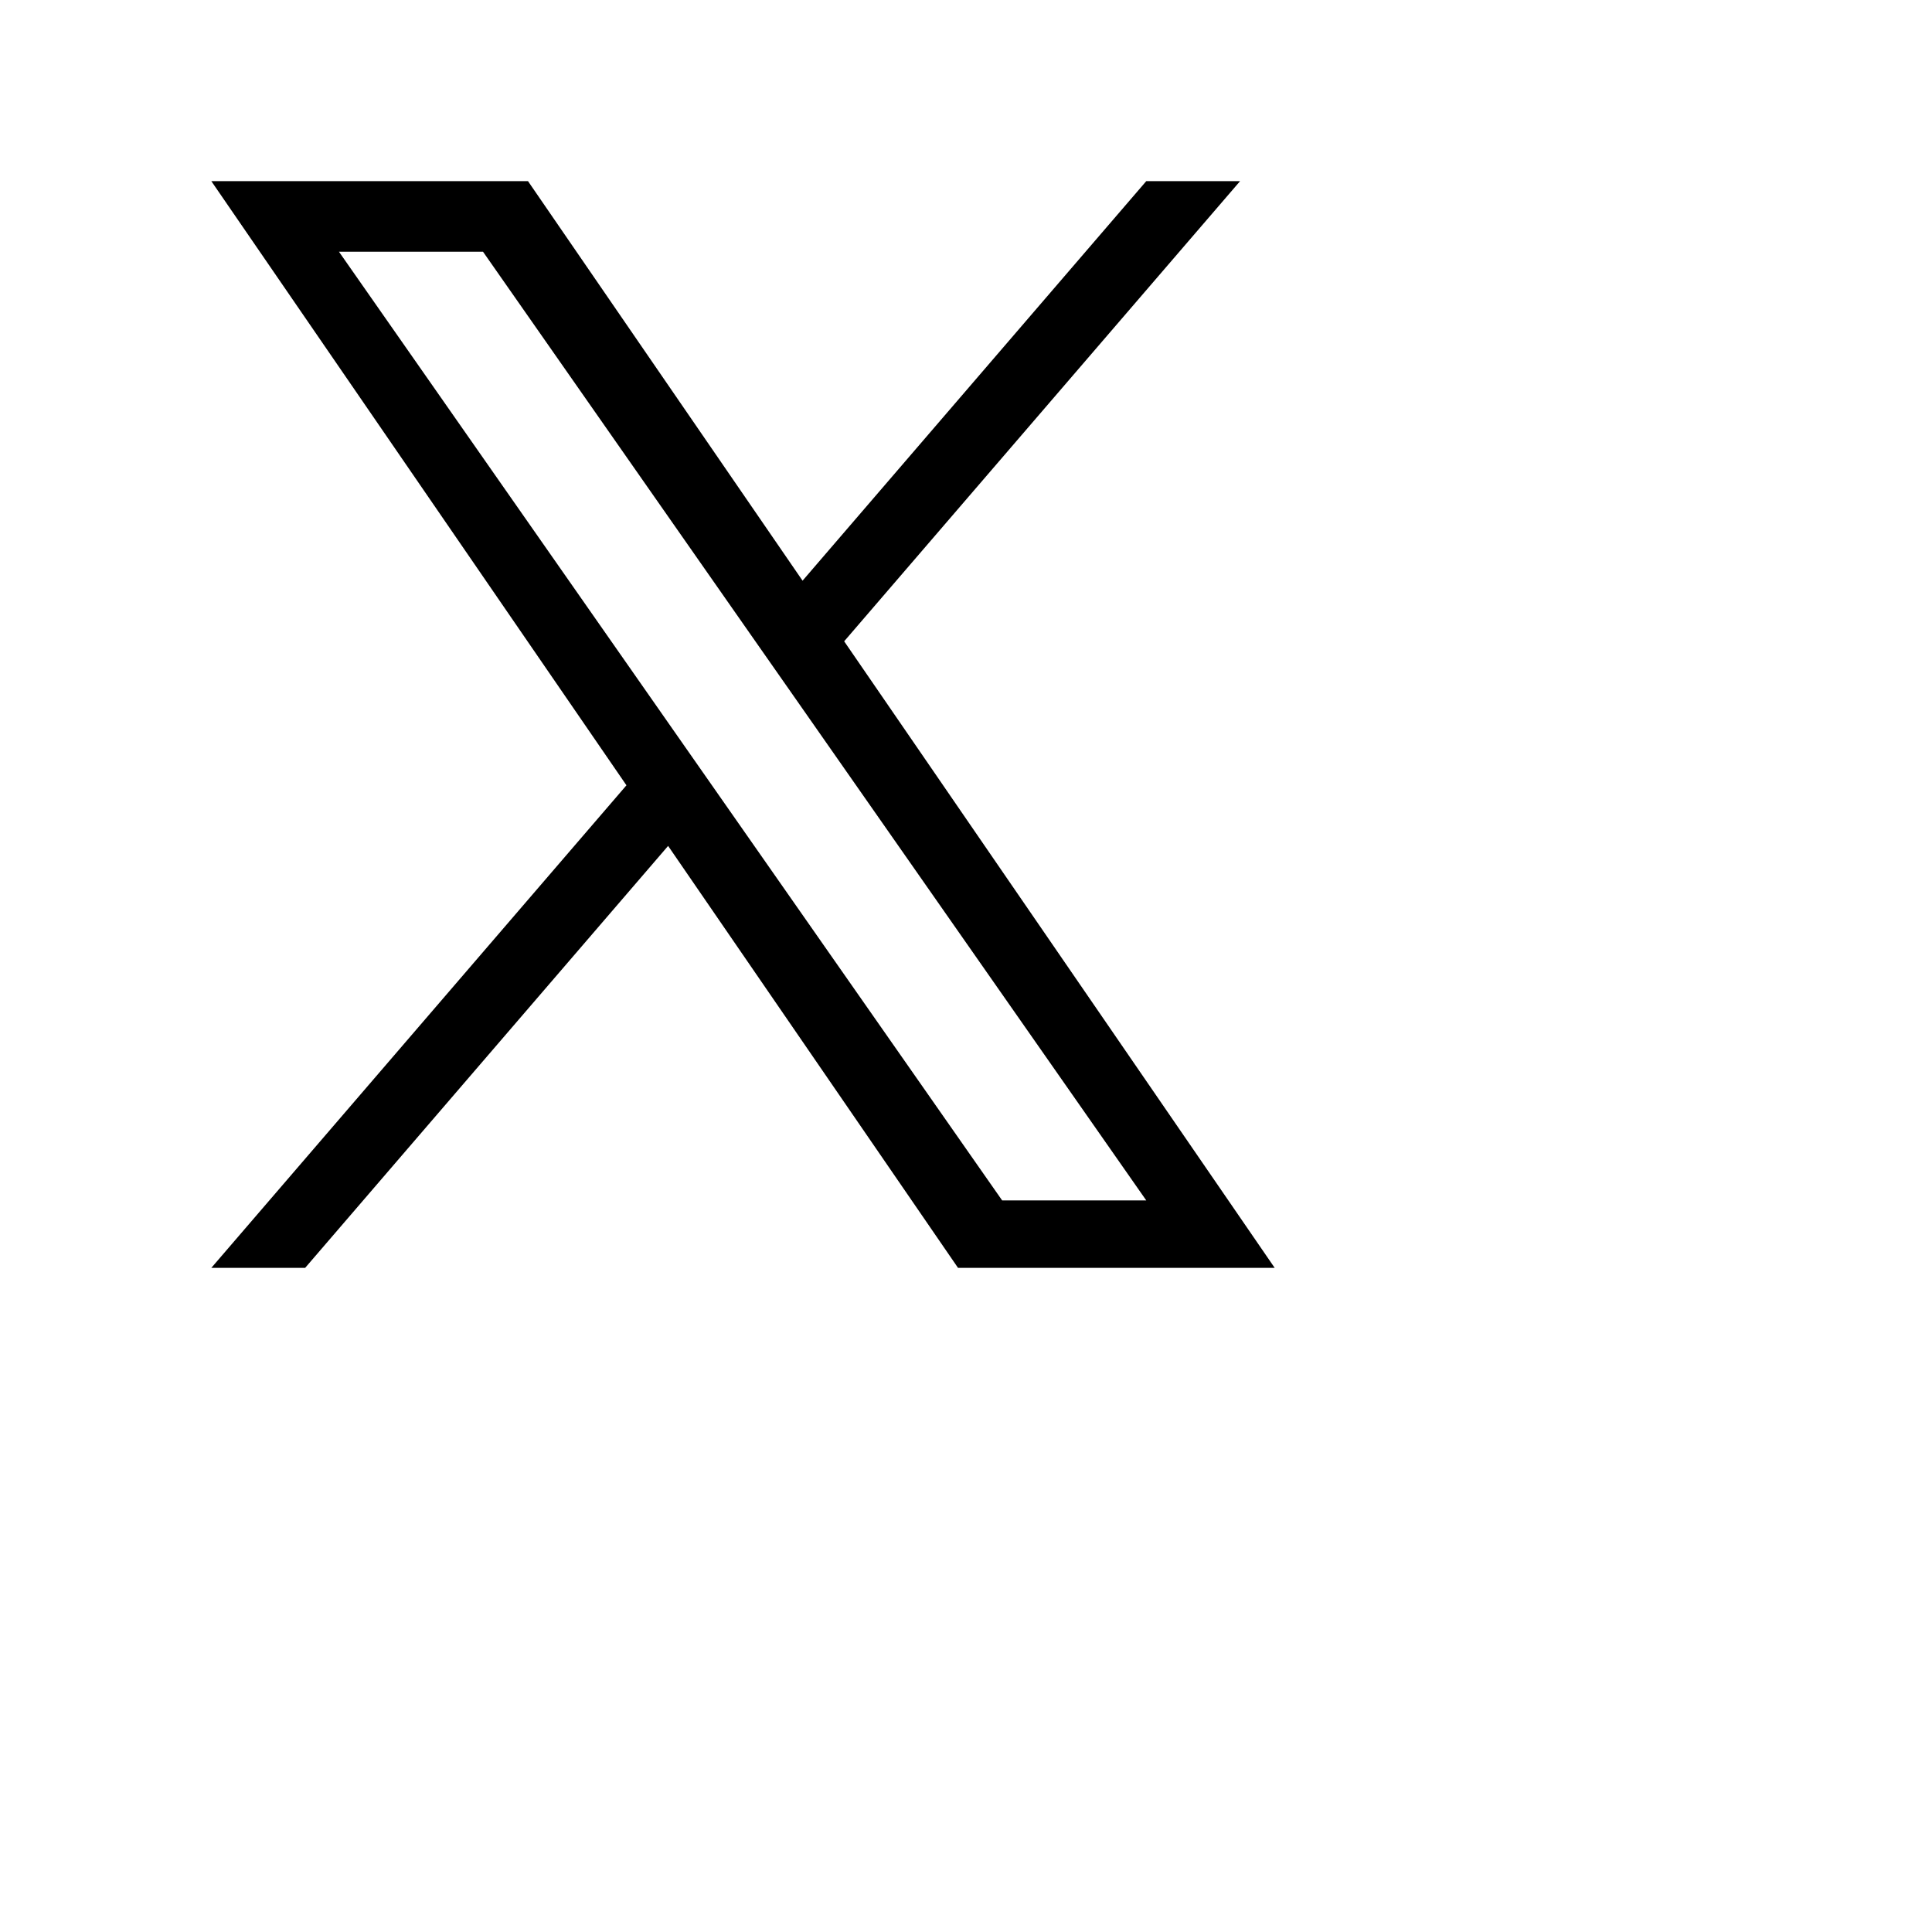
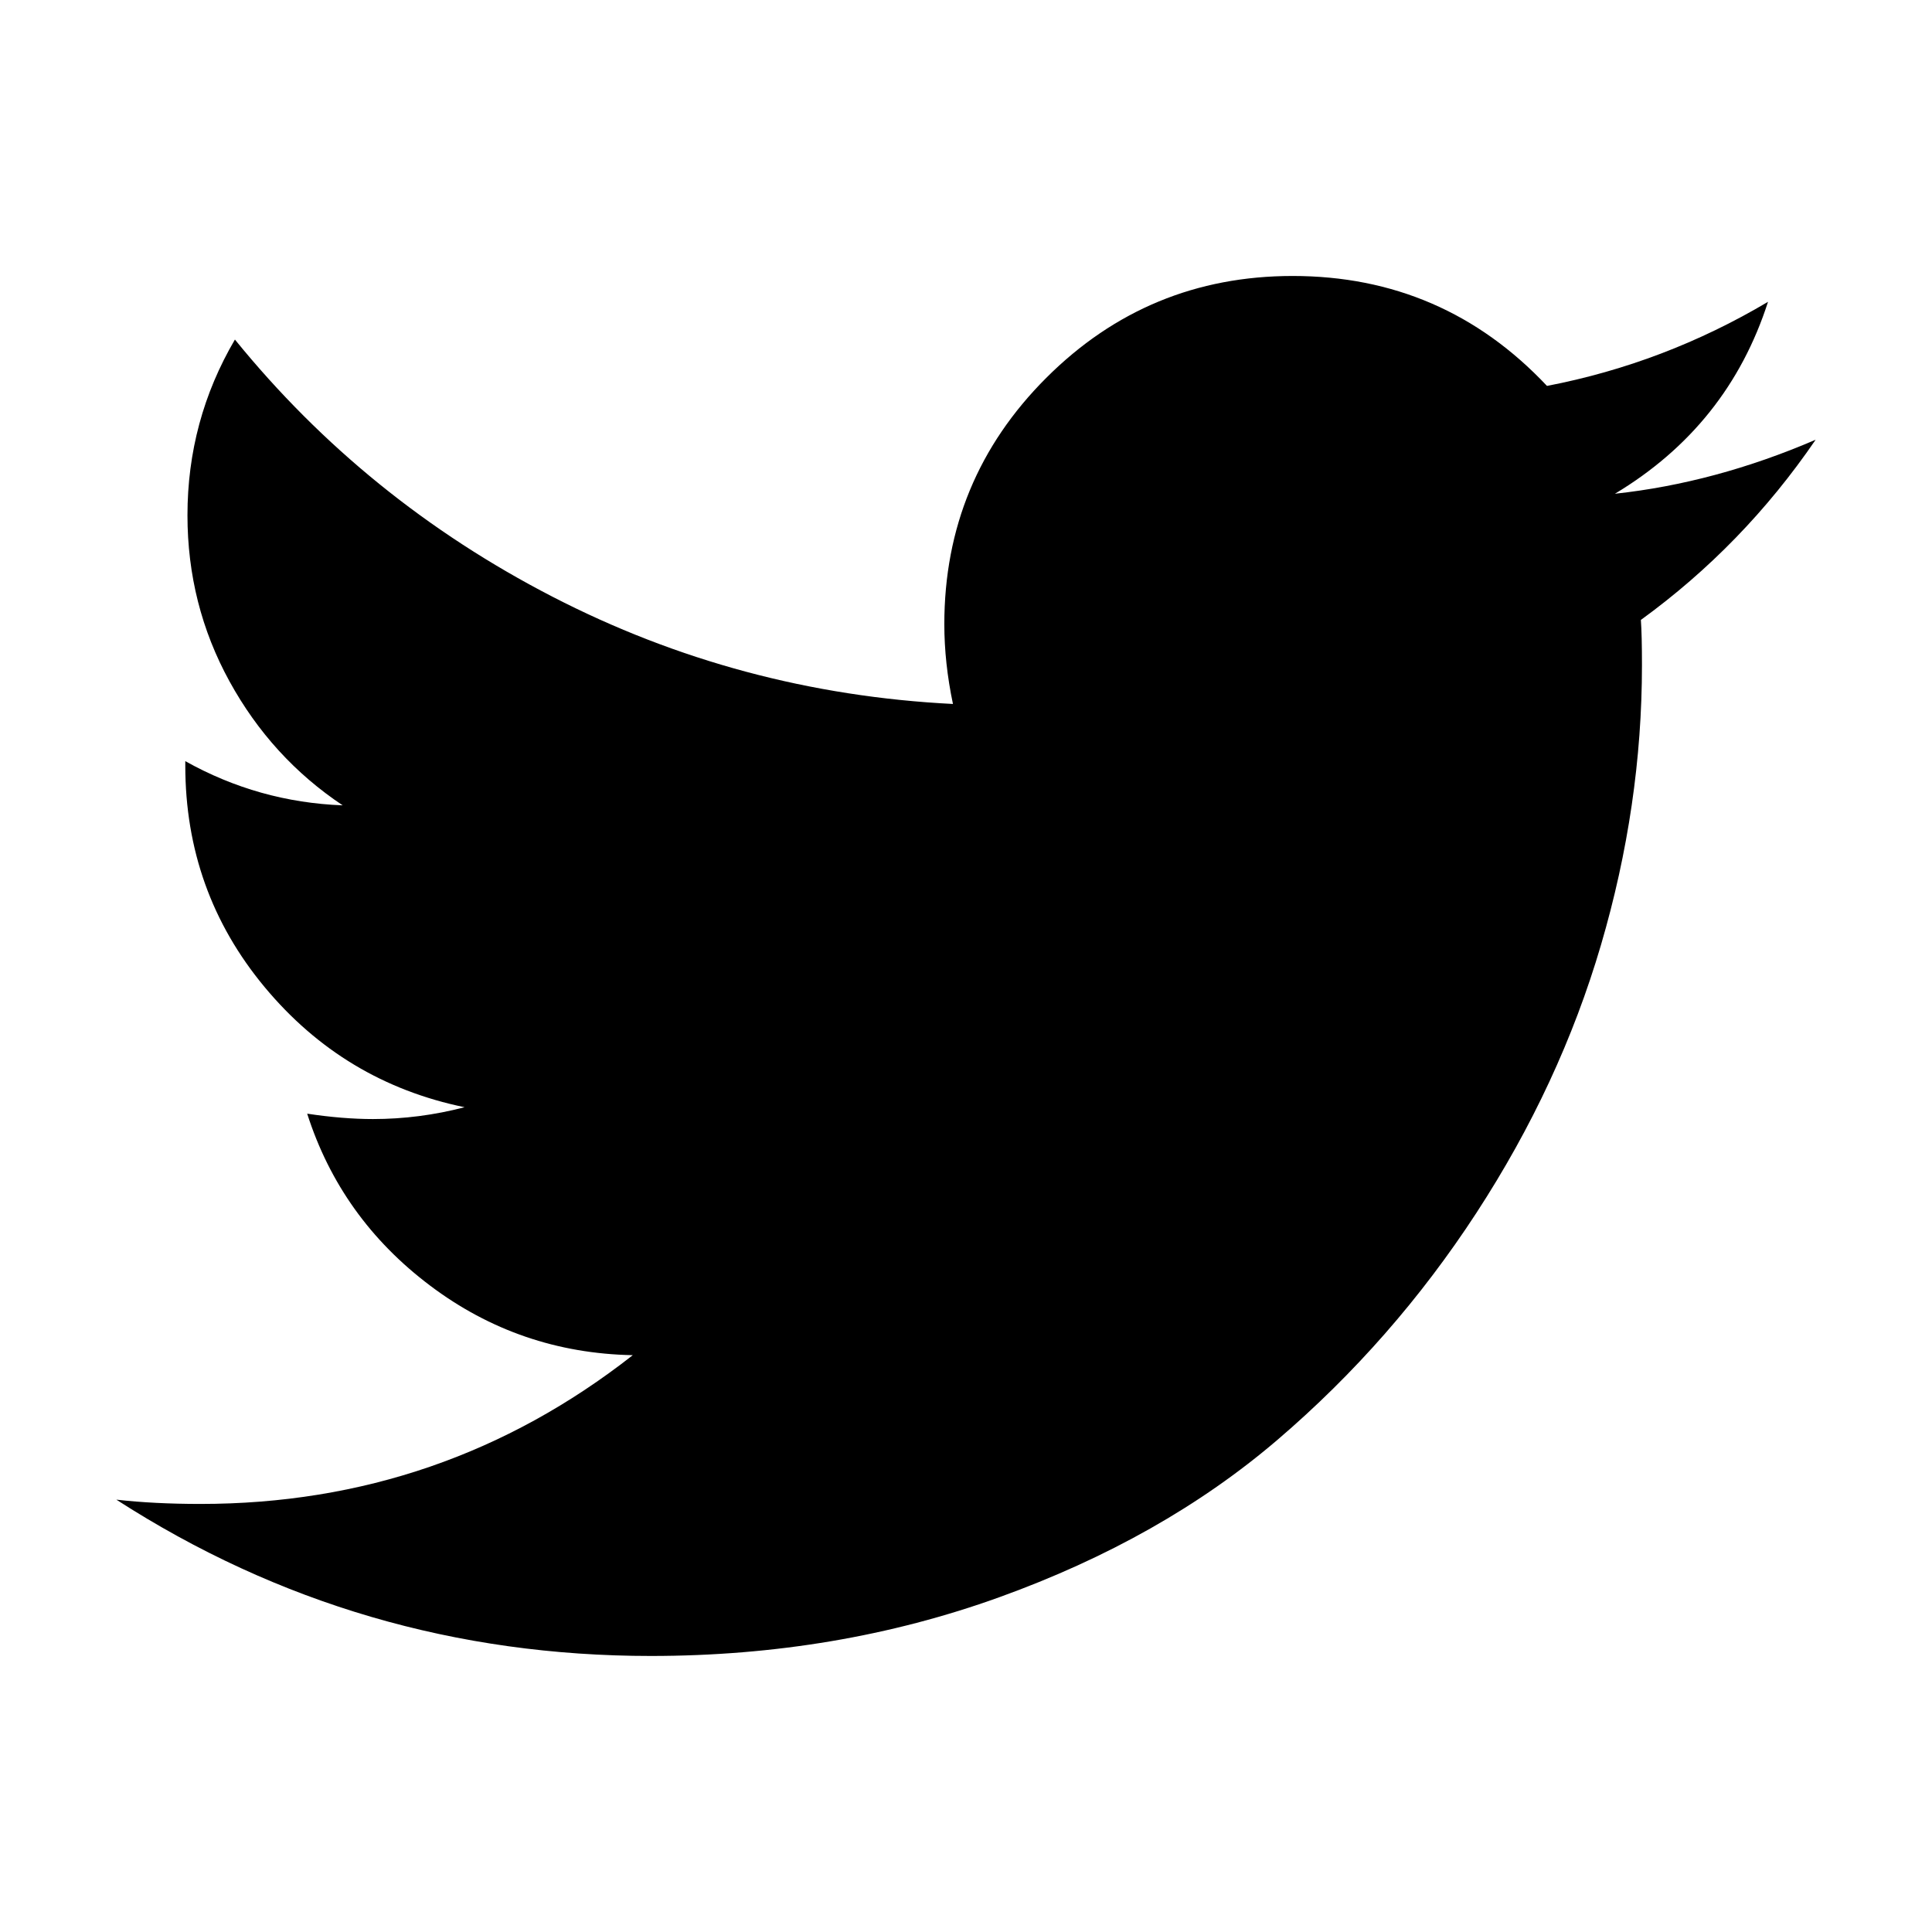
- <svg xmlns="http://www.w3.org/2000/svg" width="24" height="24" viewBox="0 0 32 32">
-   <path d="M13.982 10.622 20.54 3h-1.554l-5.693 6.618L8.745 3H3.5l6.876 10.007L3.5 21h1.554l6.012-6.989L15.868 21h5.245l-7.131-10.378Zm-2.128 2.474-.697-.997-5.543-7.93H8l4.474 6.4.697.996 5.815 8.318h-2.387l-4.745-6.787Z" />
+ <svg xmlns="http://www.w3.org/2000/svg" width="32" height="32" viewBox="0 0 32 32">
+   <path d="M30.071 7.286q-1.196 1.75-2.893 2.982.018.25.018.75 0 2.321-.679 4.634t-2.063 4.437-3.295 3.759-4.607 2.607-5.768.973q-4.839 0-8.857-2.589.625.071 1.393.071 4.018 0 7.161-2.464-1.875-.036-3.357-1.152t-2.036-2.848q.589.089 1.089.089.768 0 1.518-.196-2-.411-3.313-1.991t-1.313-3.67v-.071q1.214.679 2.607.732-1.179-.786-1.875-2.054t-.696-2.75q0-1.571.786-2.911Q6.052 8.285 9.15 9.883t6.634 1.777q-.143-.679-.143-1.321 0-2.393 1.688-4.08t4.08-1.688q2.5 0 4.214 1.821 1.946-.375 3.661-1.393-.661 2.054-2.536 3.179 1.661-.179 3.321-.893z" />
</svg>
